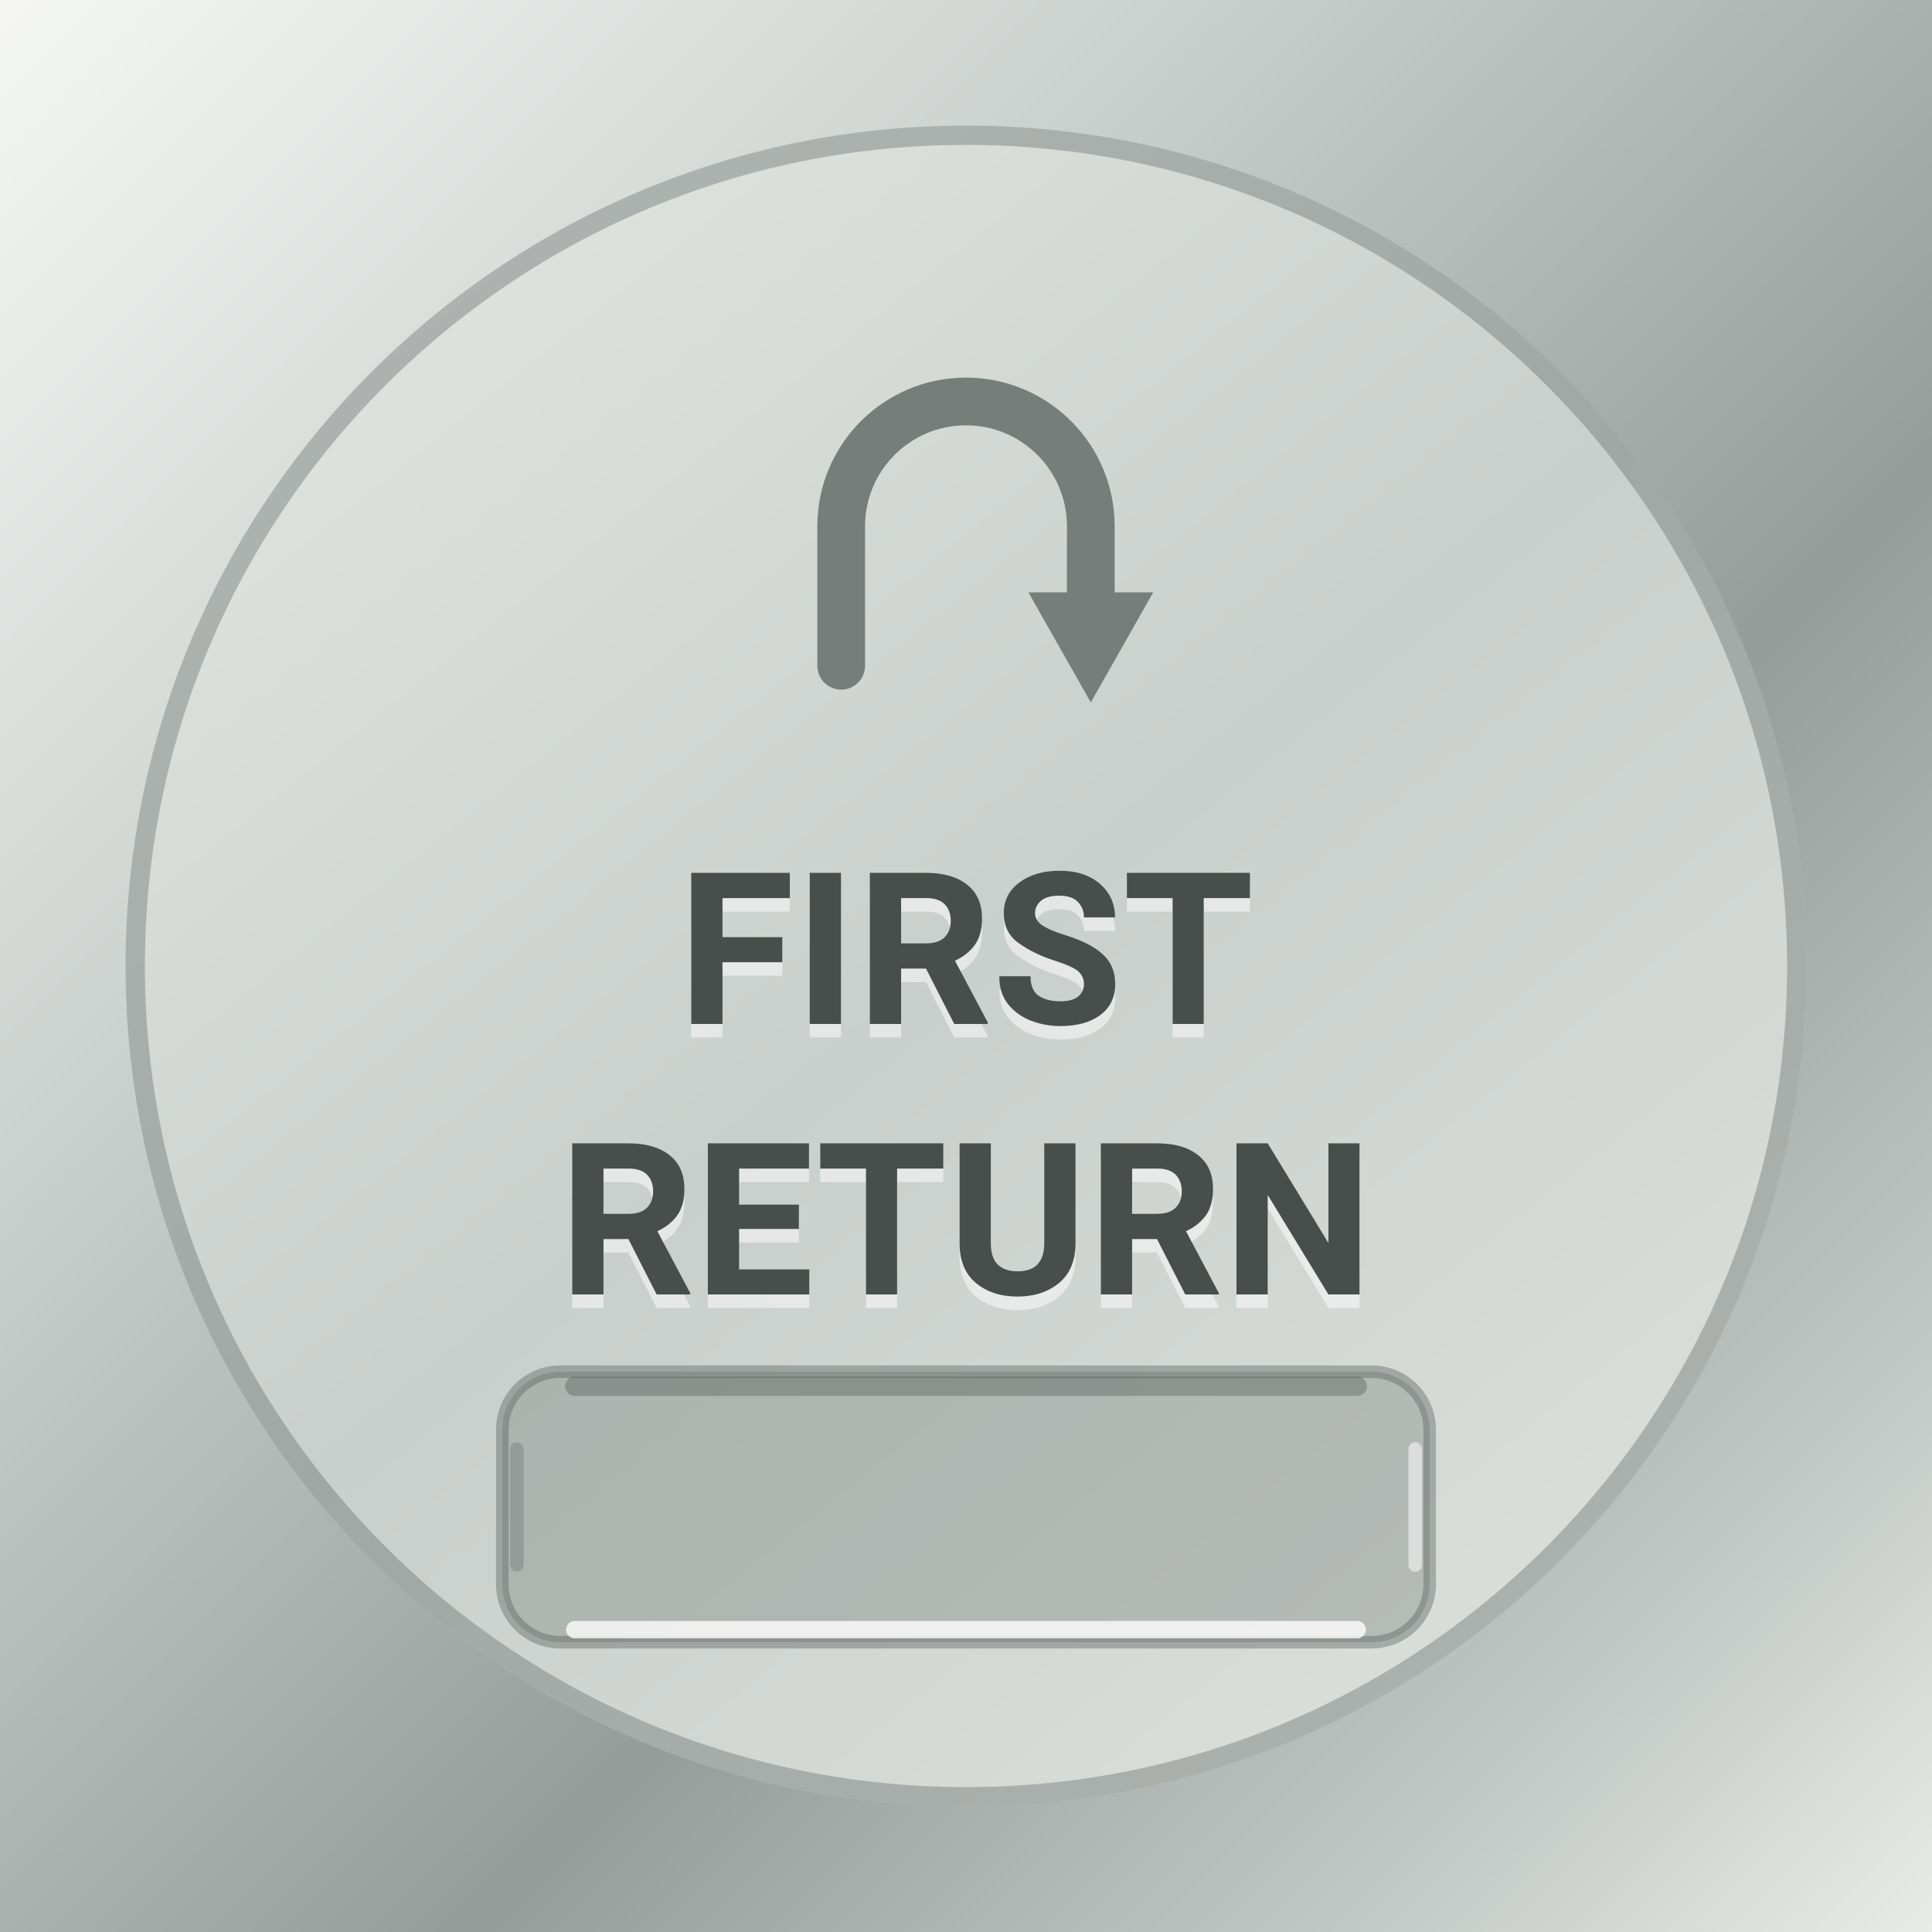
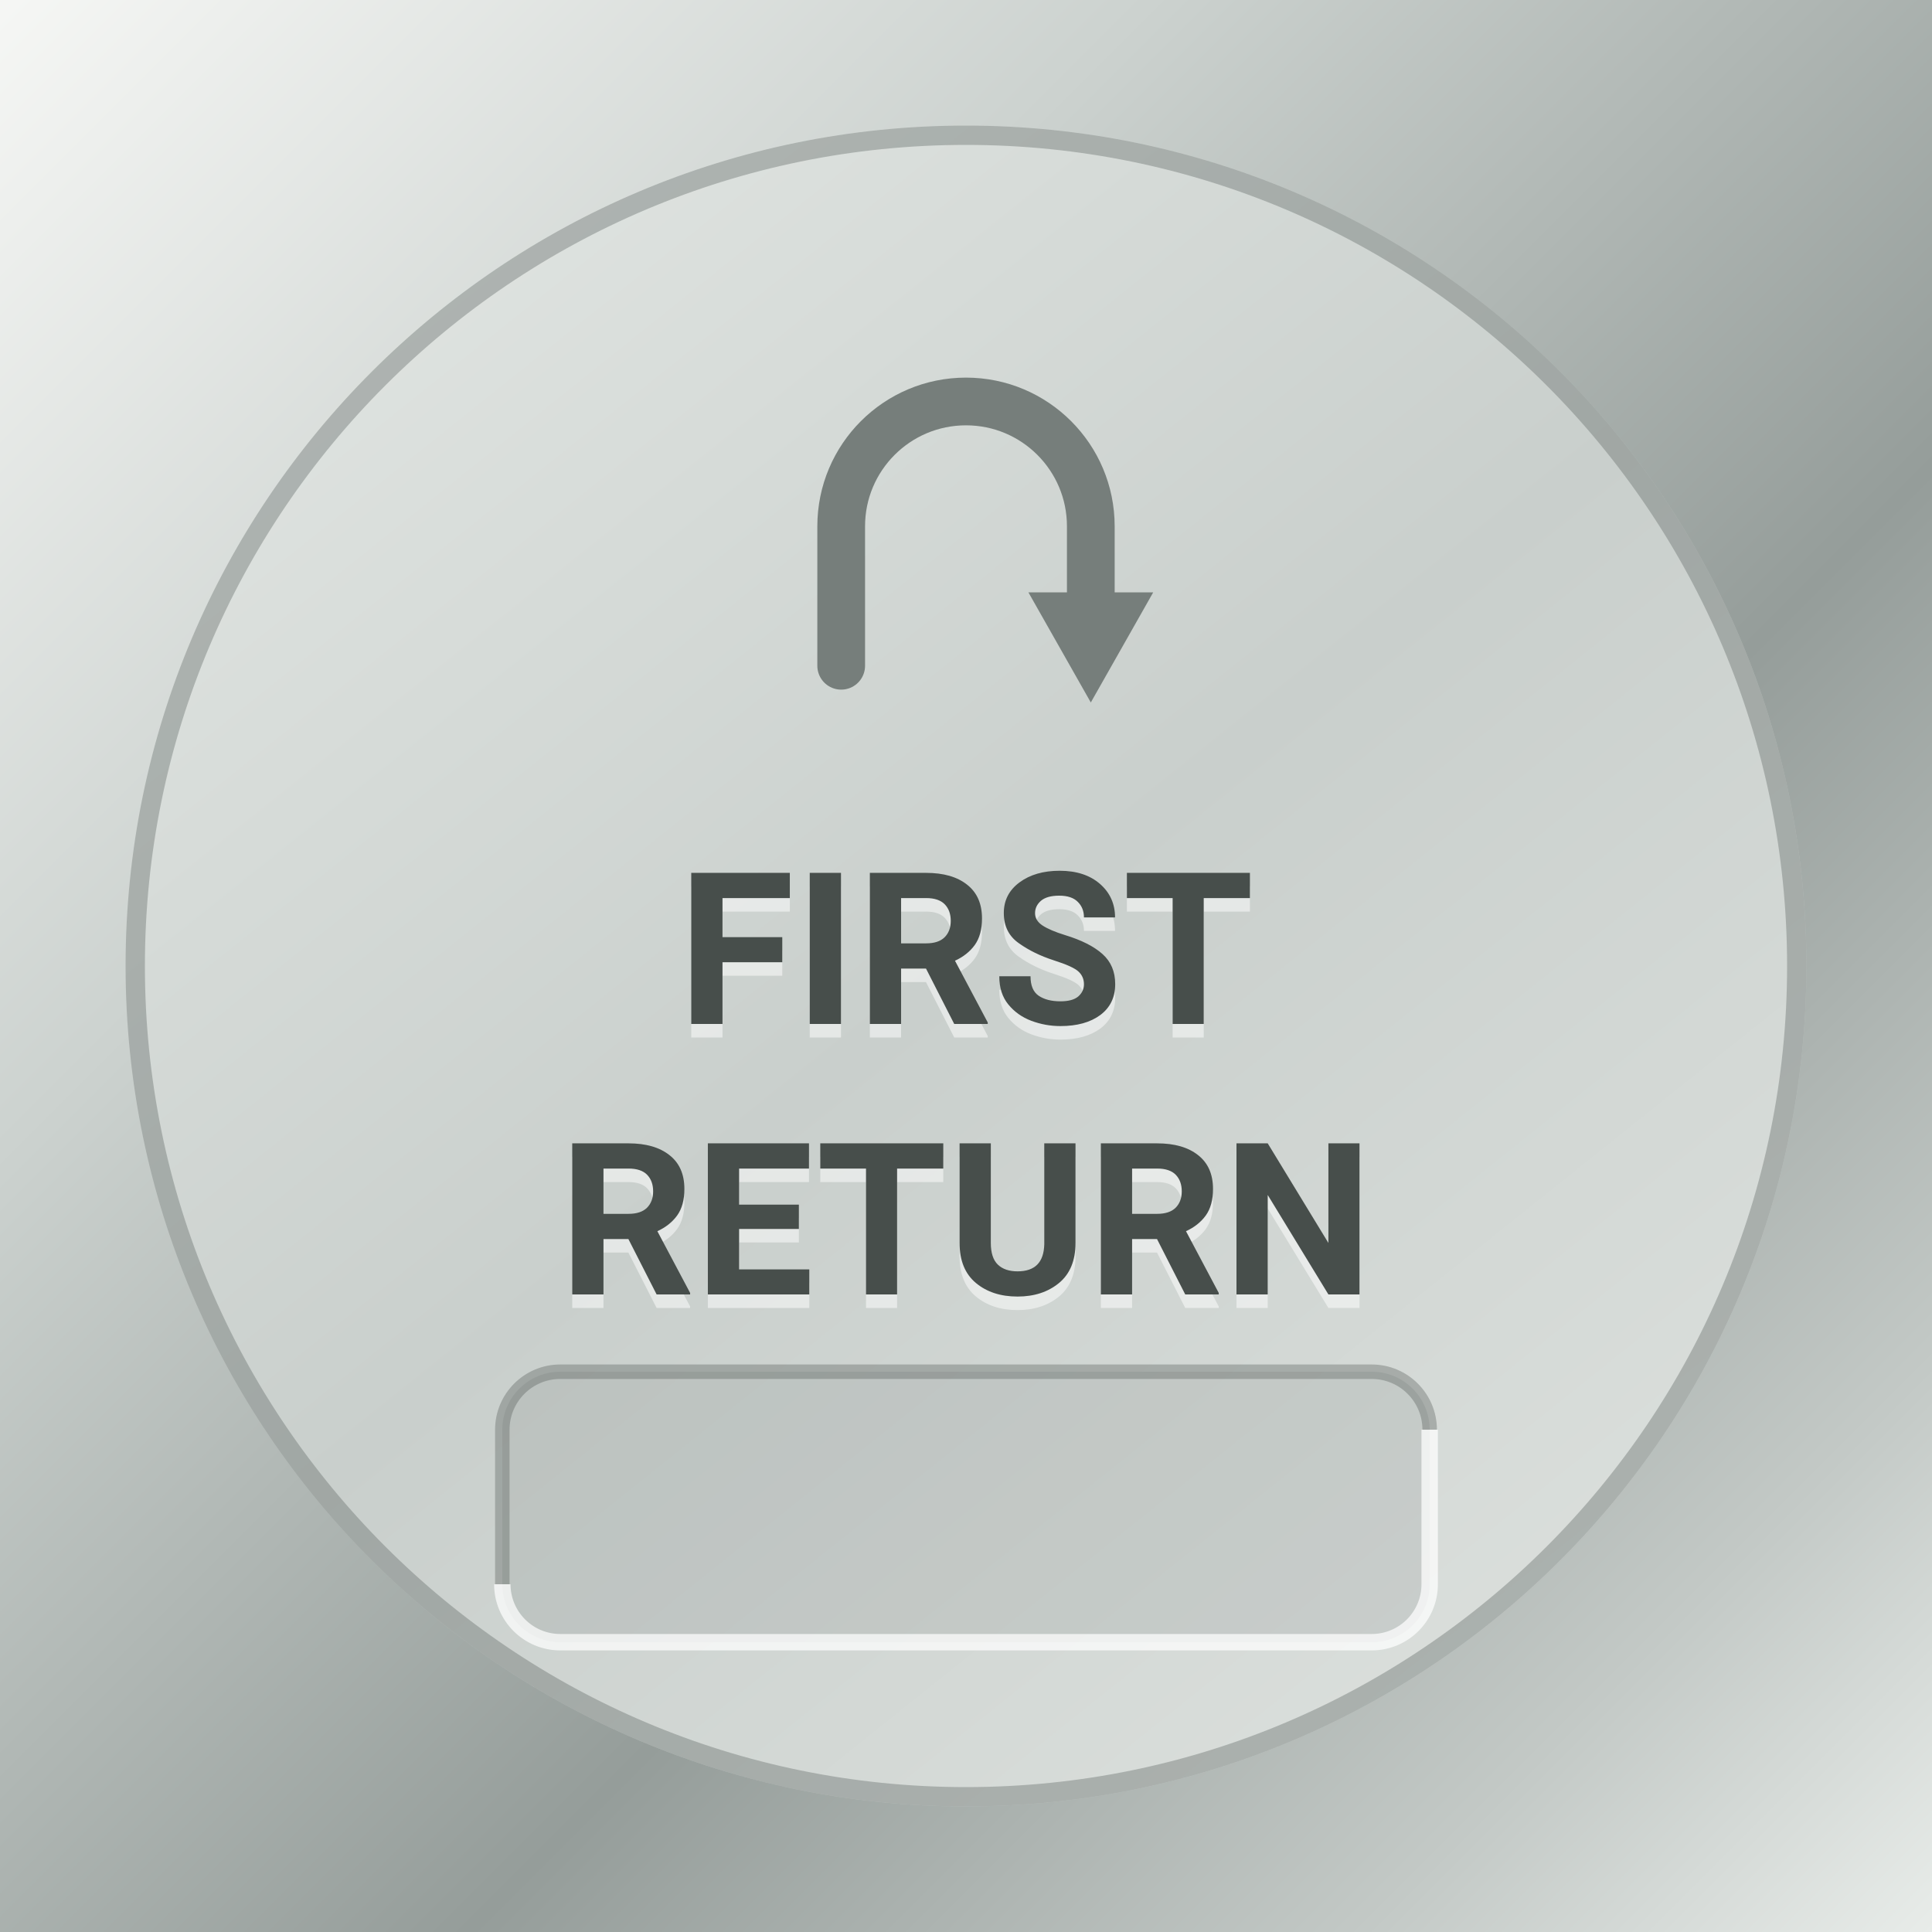
<svg xmlns="http://www.w3.org/2000/svg" width="200" height="200" viewBox="0 0 200 200" role="img" aria-label="First Return pin, back">
  <defs>
    <linearGradient id="b" x1="0" y1="0" x2="1" y2="1">
      <stop offset="0" stop-color="#f6f7f5" />
      <stop offset=".3" stop-color="#ccd2cf" />
      <stop offset=".62" stop-color="#959d9a" />
      <stop offset=".85" stop-color="#c3c9c6" />
      <stop offset="1" stop-color="#e9edea" />
    </linearGradient>
    <linearGradient id="p" x1=".1" y1="0" x2=".9" y2="1">
      <stop offset="0" stop-color="#e3e7e4" />
      <stop offset=".5" stop-color="#c9cfcc" />
      <stop offset="1" stop-color="#dee2df" />
    </linearGradient>
  </defs>
  <rect width="200" height="200" fill="url(#b)" />
  <circle cx="100" cy="100" r="87" fill="url(#p)" />
  <circle cx="100" cy="100" r="86" fill="none" stroke="#5f6764" stroke-opacity=".38" stroke-width="2" />
  <g transform="translate(100 56) scale(.38) translate(-100 -100)">
    <path d="M66 134 V96 A34 34 0 0 1 134 96 V116" fill="none" stroke="#767e7b" stroke-width="13" stroke-linecap="round" />
    <path d="M134 144 L117 114 L151 114 Z" fill="#767e7b" />
  </g>
  <text x="100" y="106" text-anchor="middle" textLength="77.5" font-family="system-ui,-apple-system,'Segoe UI',Roboto,'Helvetica Neue',Arial,sans-serif" font-size="22" font-weight="700" fill="#ffffff" fill-opacity=".5" transform="translate(0 1.4)">FIRST</text>
  <text x="100" y="106" text-anchor="middle" textLength="77.5" font-family="system-ui,-apple-system,'Segoe UI',Roboto,'Helvetica Neue',Arial,sans-serif" font-size="22" font-weight="700" fill="#474e4b">FIRST</text>
  <text x="100" y="134" text-anchor="middle" textLength="93" font-family="system-ui,-apple-system,'Segoe UI',Roboto,'Helvetica Neue',Arial,sans-serif" font-size="22" font-weight="700" fill="#ffffff" fill-opacity=".5" transform="translate(0 1.4)">RETURN</text>
  <text x="100" y="134" text-anchor="middle" textLength="93" font-family="system-ui,-apple-system,'Segoe UI',Roboto,'Helvetica Neue',Arial,sans-serif" font-size="22" font-weight="700" fill="#474e4b">RETURN</text>
-   <rect x="52" y="142" width="96" height="28" rx="6" fill="#7f8783" fill-opacity=".4" />
-   <rect x="52" y="142" width="96" height="28" rx="6" fill="none" stroke="#565e5b" stroke-opacity=".4" stroke-width="1.3" />
-   <path d="M59.5 143.5H140.5" fill="none" stroke="#3f4744" stroke-opacity=".32" stroke-width="2" stroke-linecap="round" />
-   <path d="M59.5 168.7H140.5" fill="none" stroke="#ffffff" stroke-opacity=".78" stroke-width="1.8" stroke-linecap="round" />
-   <path d="M53.5 150V162" fill="none" stroke="#3f4744" stroke-opacity=".22" stroke-width="1.4" stroke-linecap="round" />
-   <path d="M146.5 150V162" fill="none" stroke="#ffffff" stroke-opacity=".52" stroke-width="1.4" stroke-linecap="round" />
+   <rect x="52" y="142" width="96" height="28" rx="6" fill="#6f7773" fill-opacity=".15" />
+   <path d="M52 164V148A6 6 0 0 1 58 142H142A6 6 0 0 1 148 148" fill="none" stroke="#3d4542" stroke-opacity=".3" stroke-width="1.5" />
+   <path d="M148 148V164A6 6 0 0 1 142 170H58A6 6 0 0 1 52 164" fill="none" stroke="#ffffff" stroke-opacity=".72" stroke-width="1.7" />
</svg>
